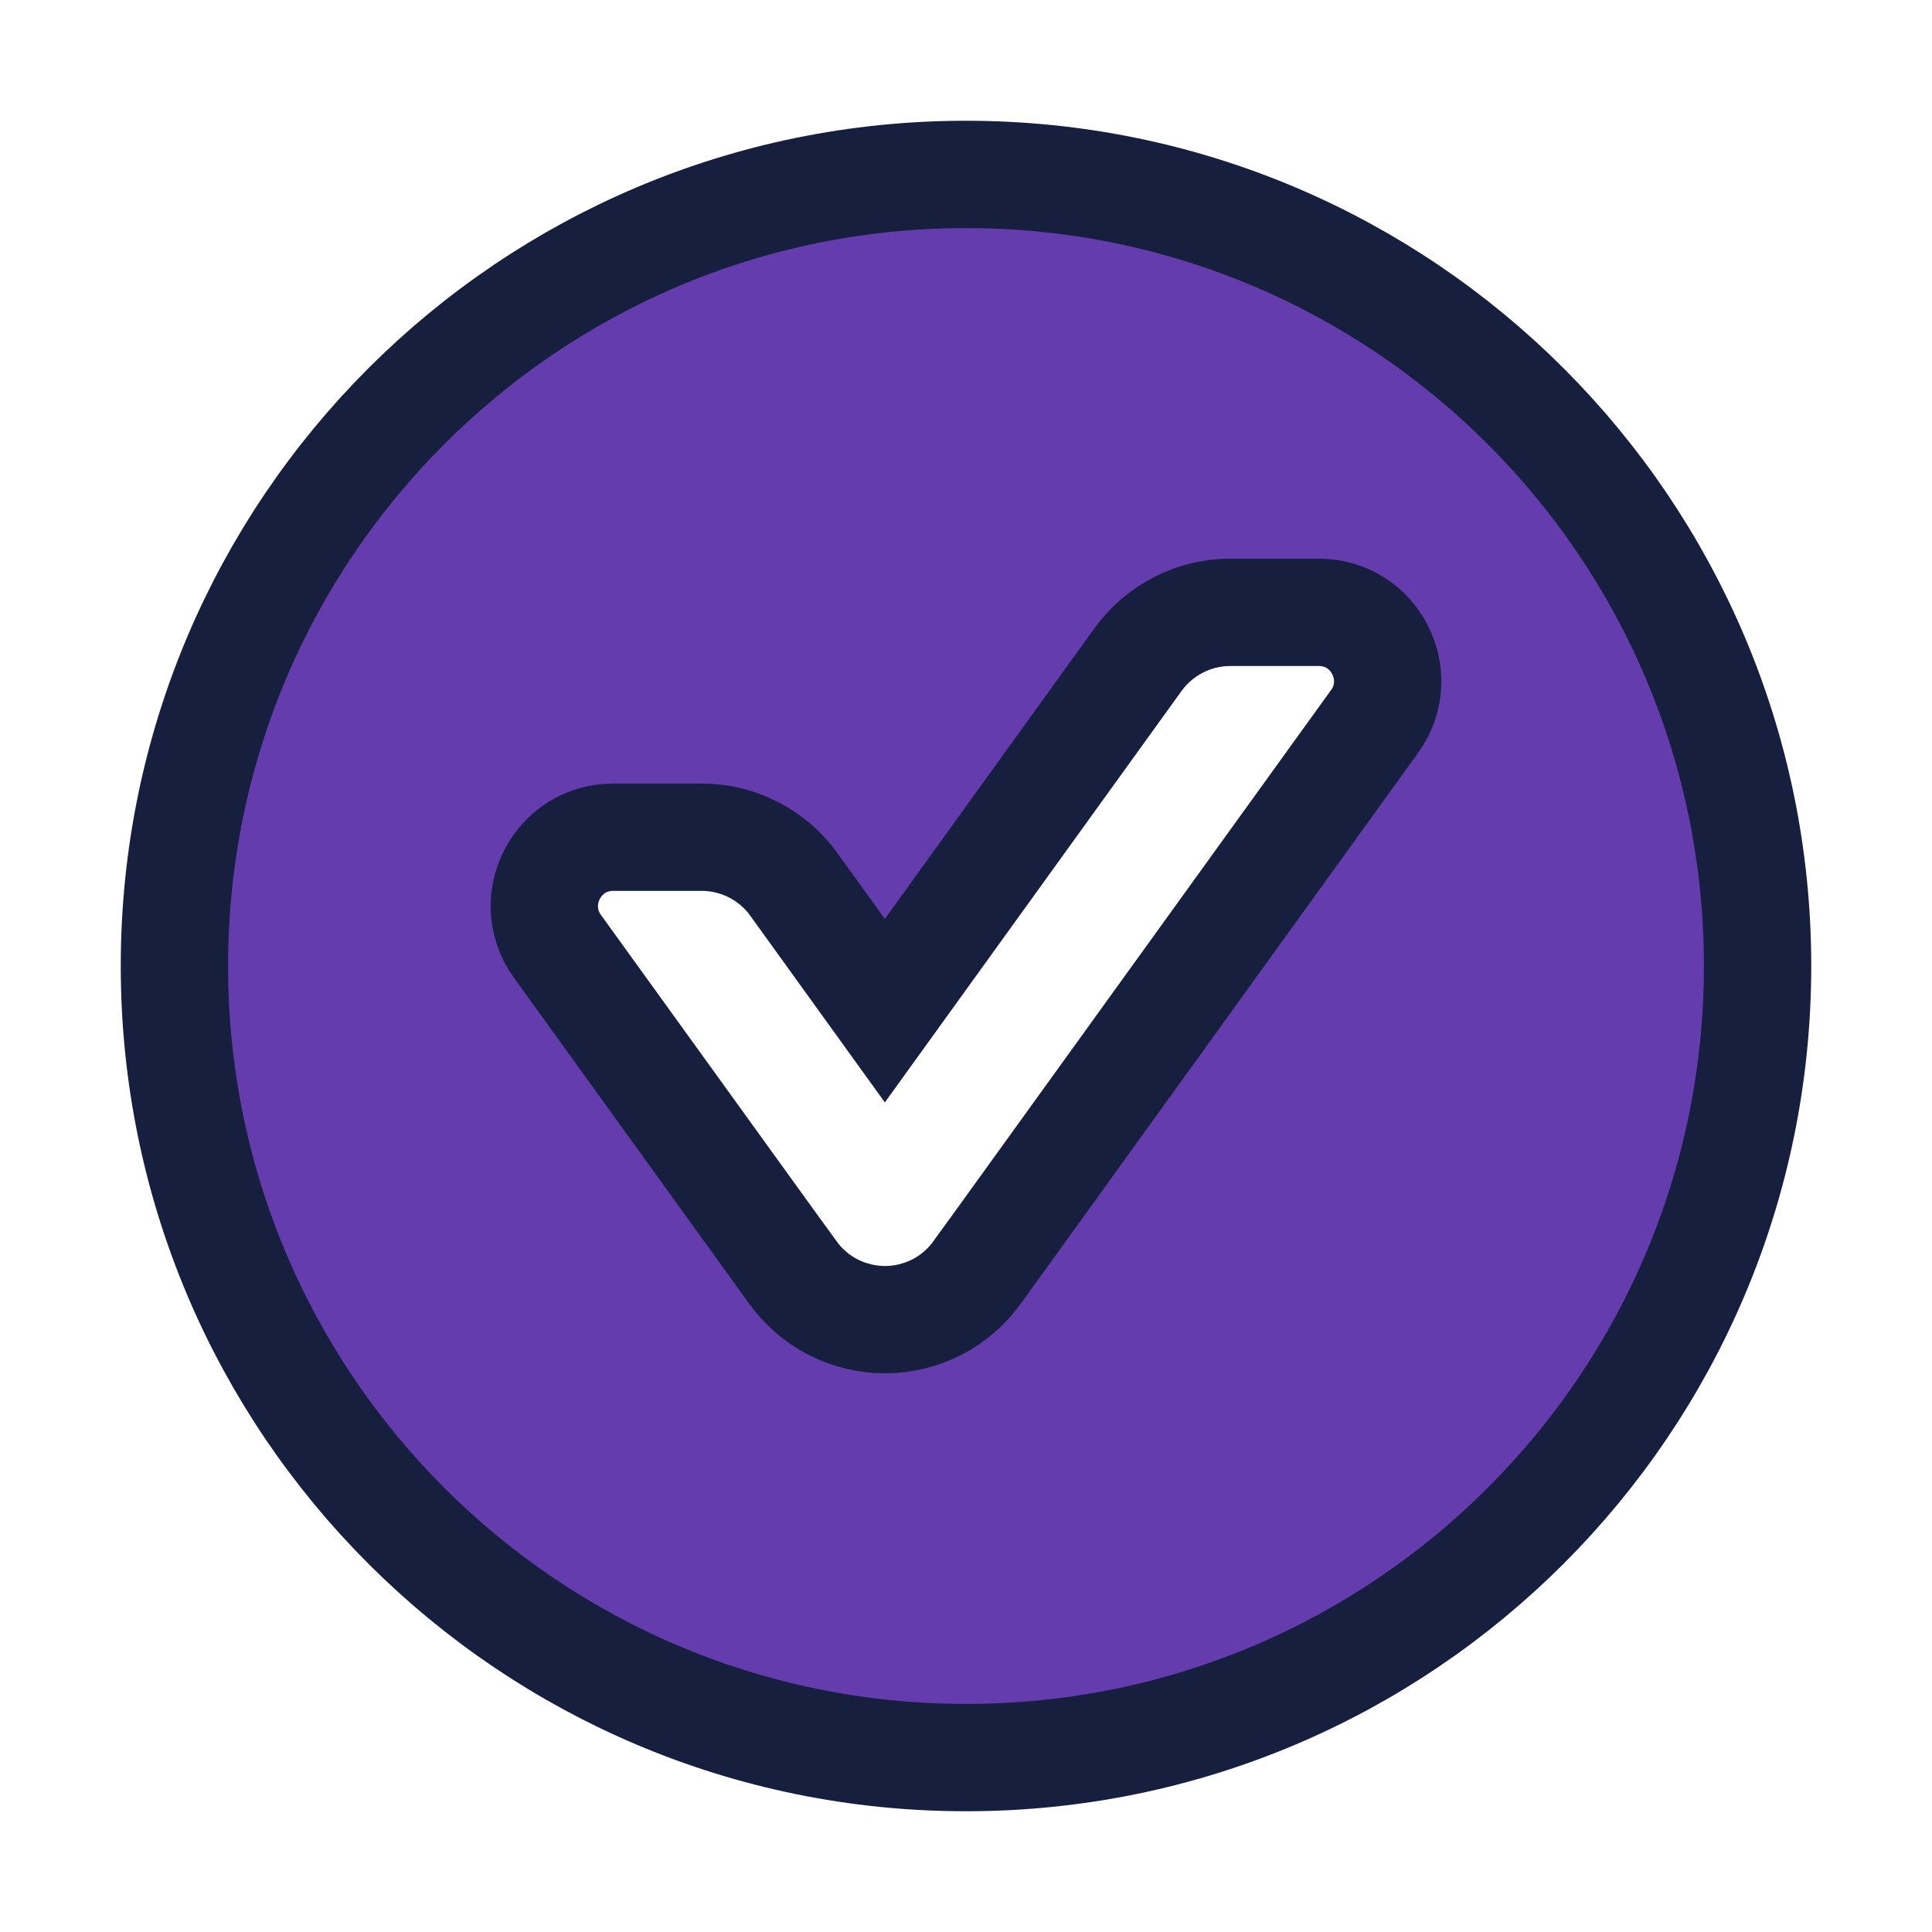
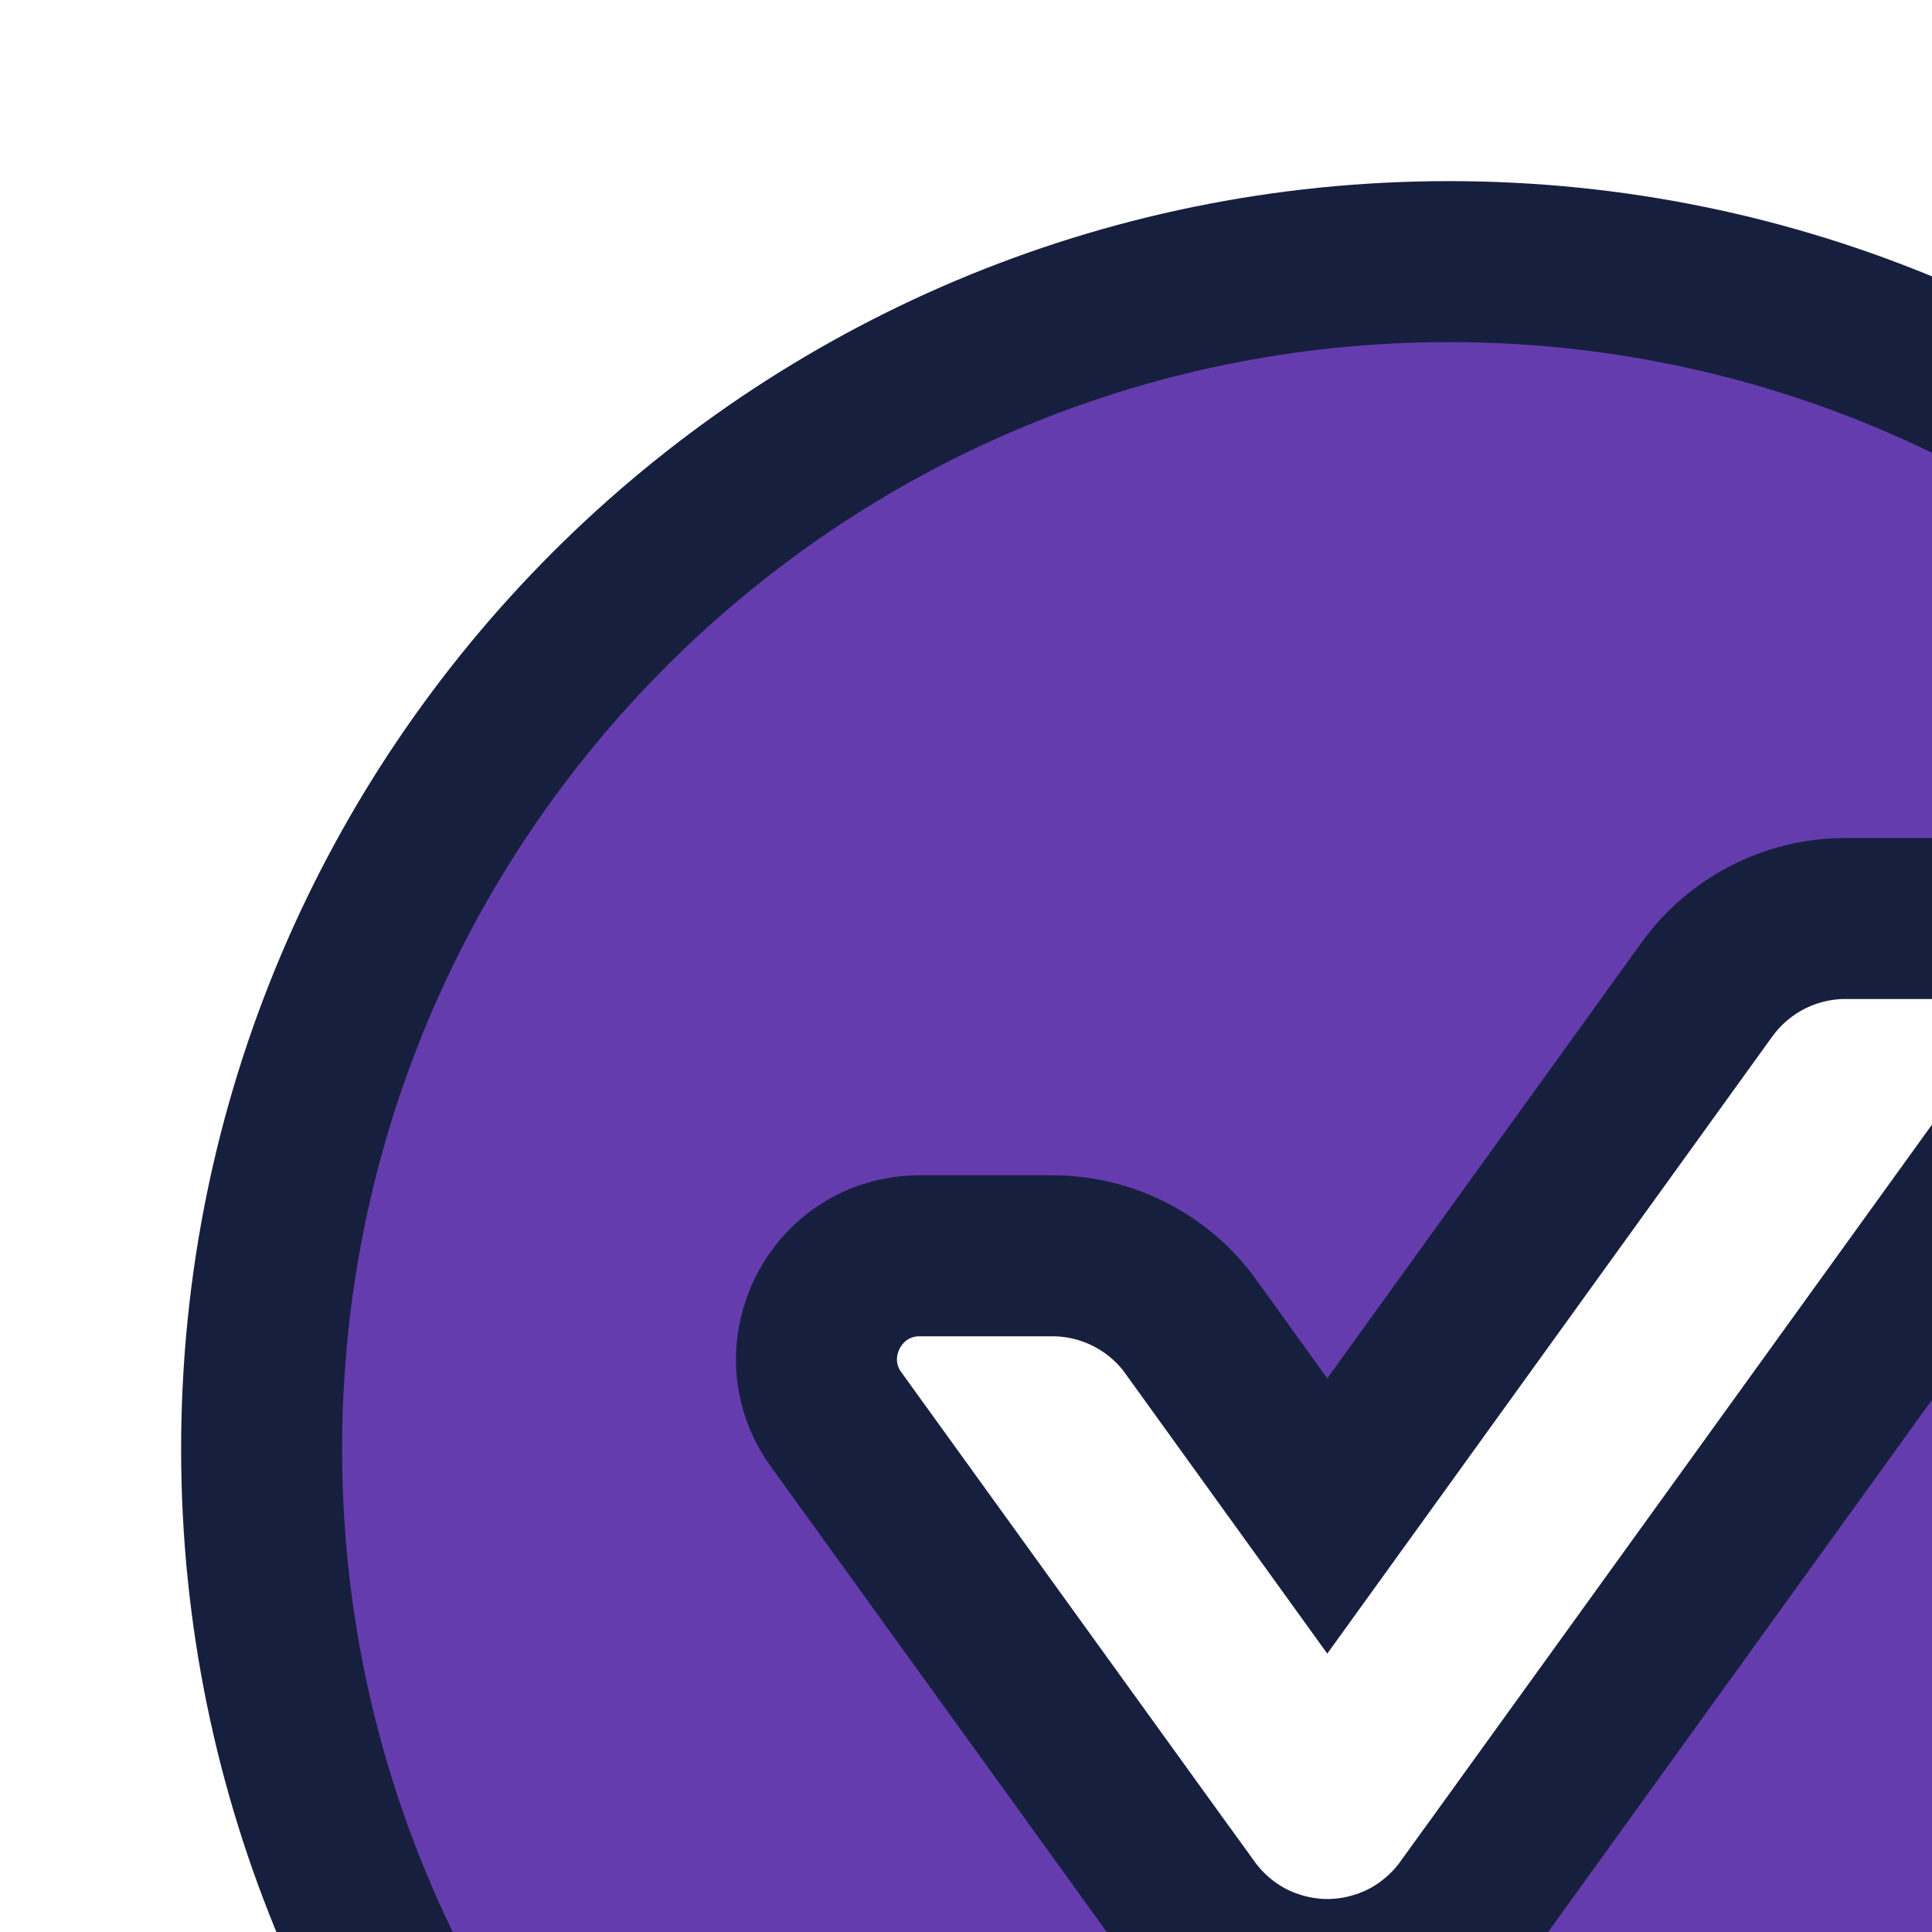
- <svg xmlns="http://www.w3.org/2000/svg" width="18" height="18" viewBox="0 0 18 18" fill="none">
+ <svg xmlns="http://www.w3.org/2000/svg" width="12" height="12" viewBox="0 0 12 12" fill="none">
  <path d="M12.807 6.721L12.808 6.72C13.111 6.297 12.81 5.705 12.287 5.705H11.463C11.118 5.705 10.8 5.872 10.602 6.146L10.602 6.146L8.244 9.416L7.399 8.244C7.399 8.243 7.399 8.243 7.399 8.243C7.198 7.963 6.876 7.8 6.537 7.8H5.713C5.19 7.8 4.889 8.392 5.192 8.815L5.193 8.816L7.384 11.852C7.384 11.853 7.385 11.853 7.385 11.853C7.483 11.989 7.612 12.101 7.761 12.178C7.911 12.254 8.077 12.295 8.245 12.295C8.413 12.295 8.579 12.254 8.729 12.178C8.878 12.101 9.007 11.989 9.105 11.853C9.106 11.853 9.106 11.853 9.106 11.852L12.807 6.721ZM1.625 9C1.625 4.927 4.927 1.625 9 1.625C13.073 1.625 16.375 4.927 16.375 9C16.375 13.073 13.073 16.375 9 16.375C4.927 16.375 1.625 13.073 1.625 9Z" fill="#653CAD" stroke="#171F3F" />
</svg>
